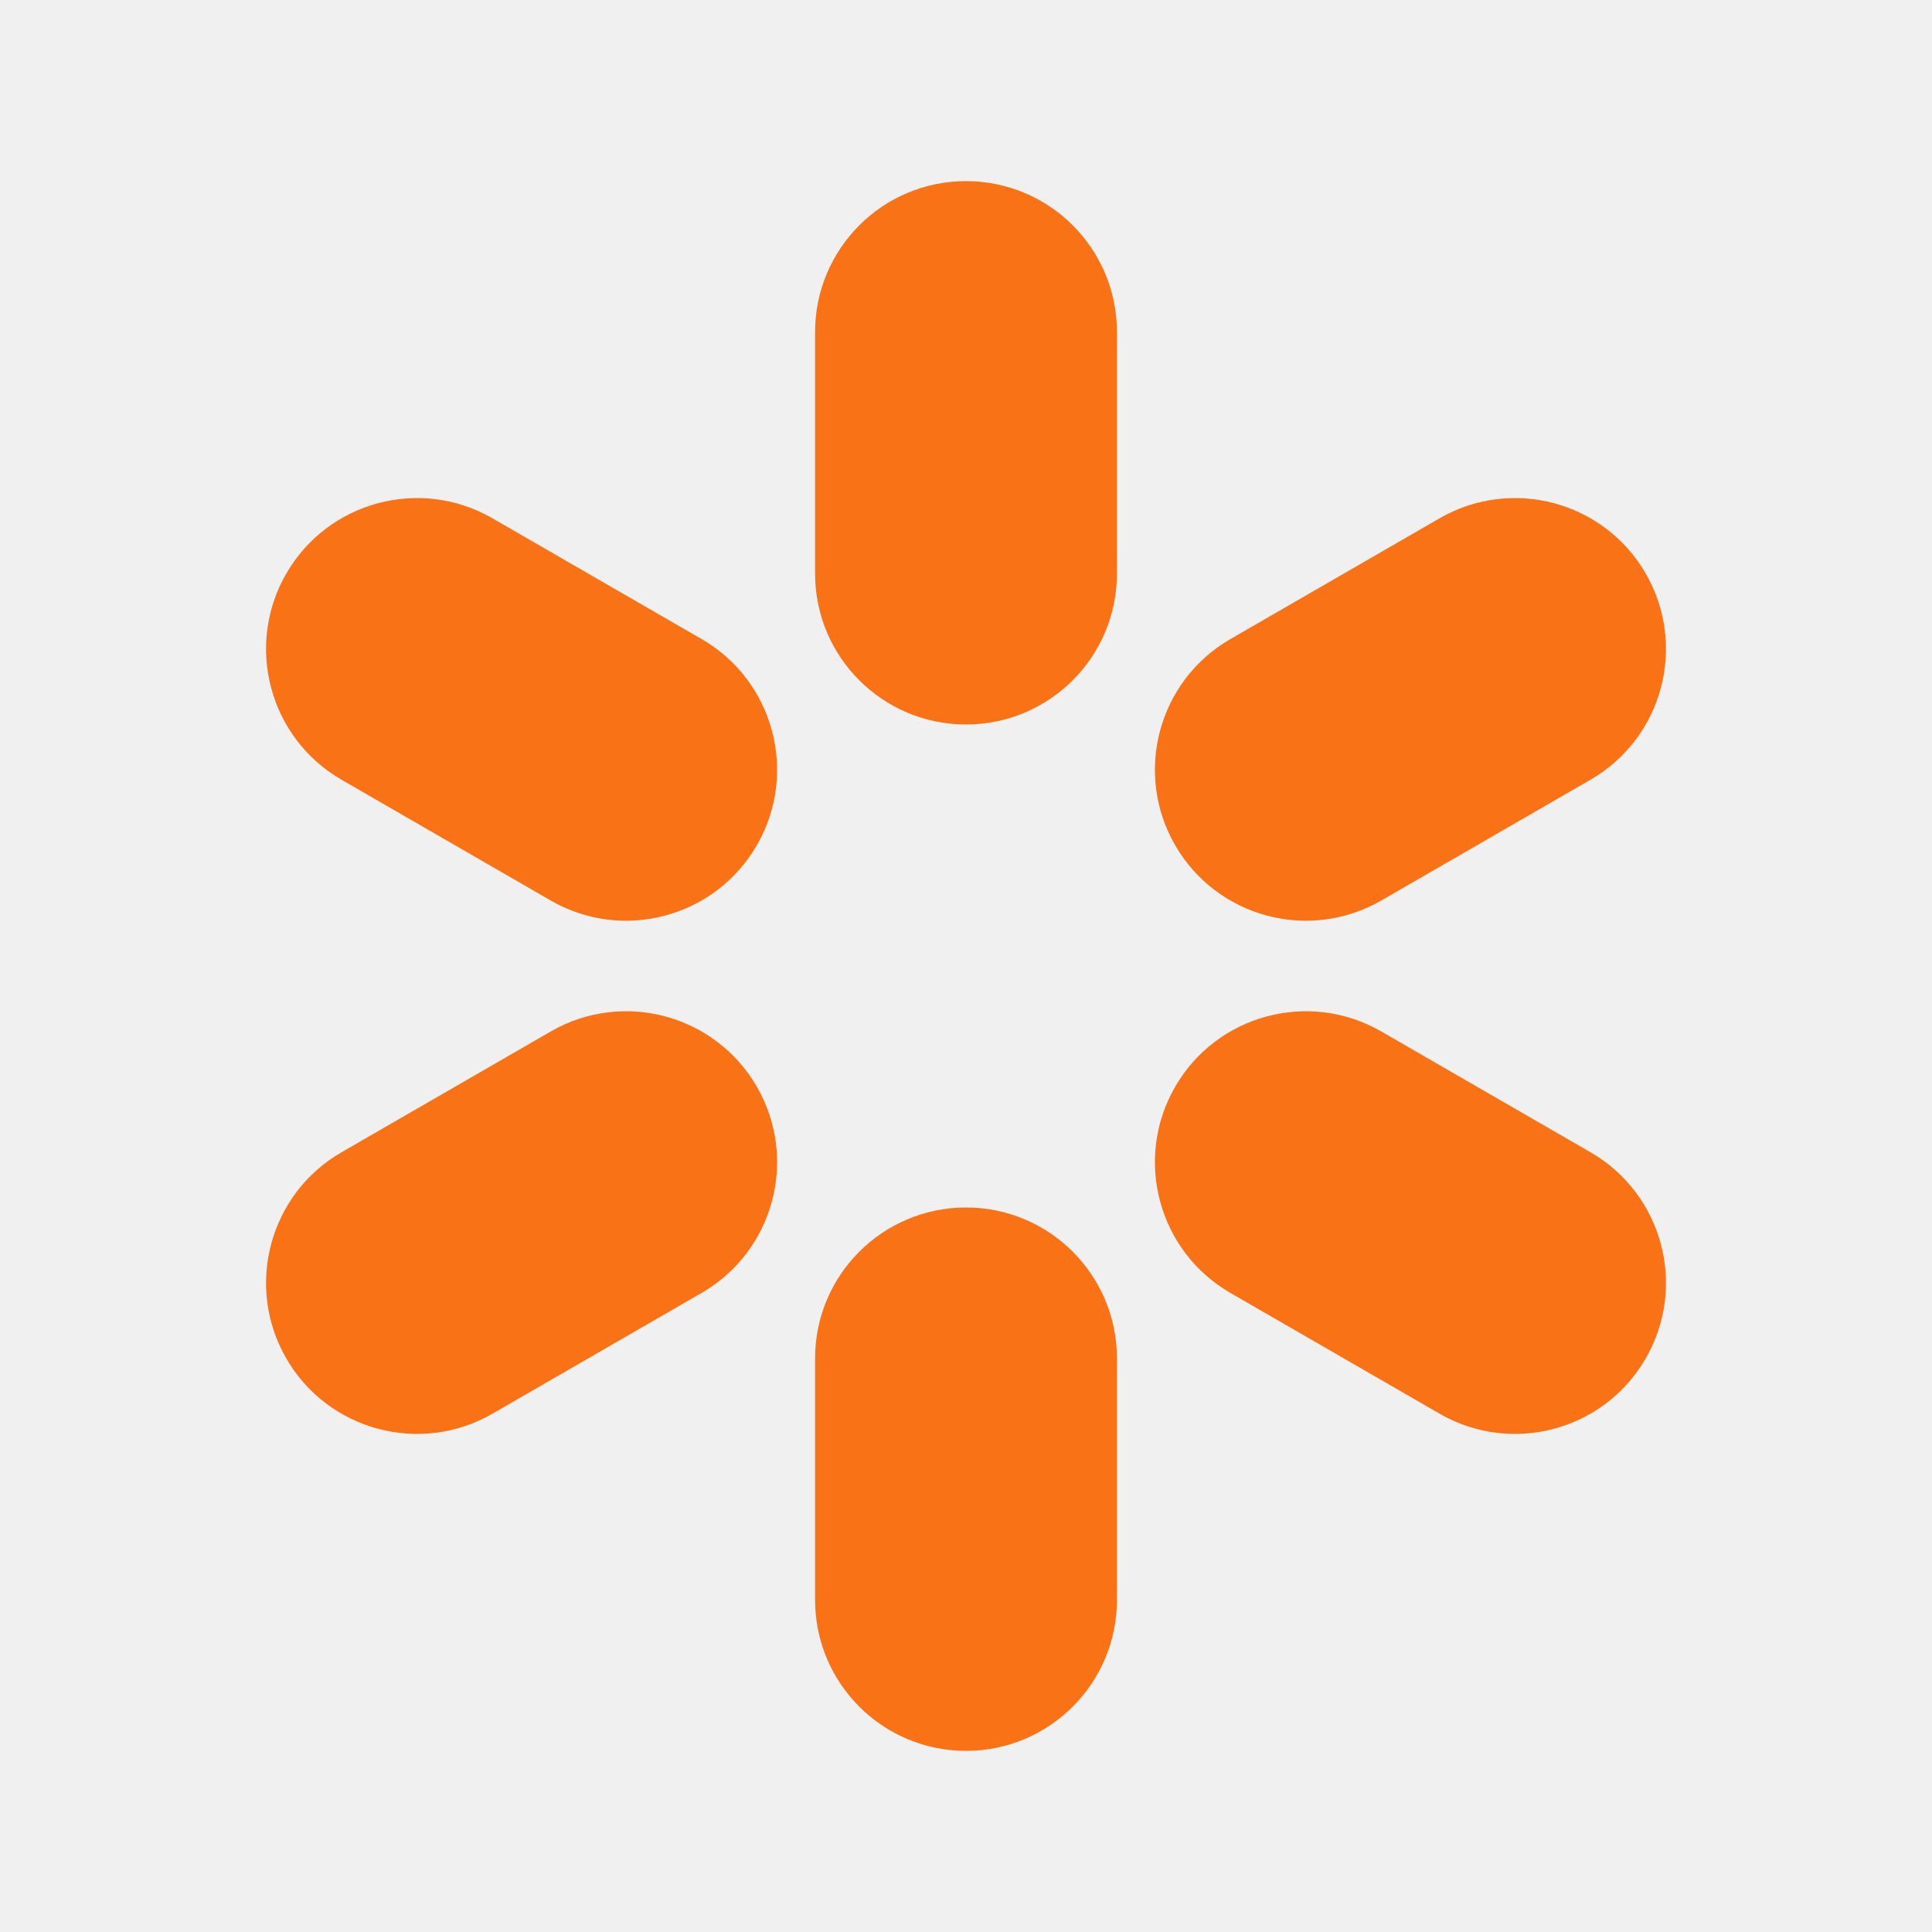
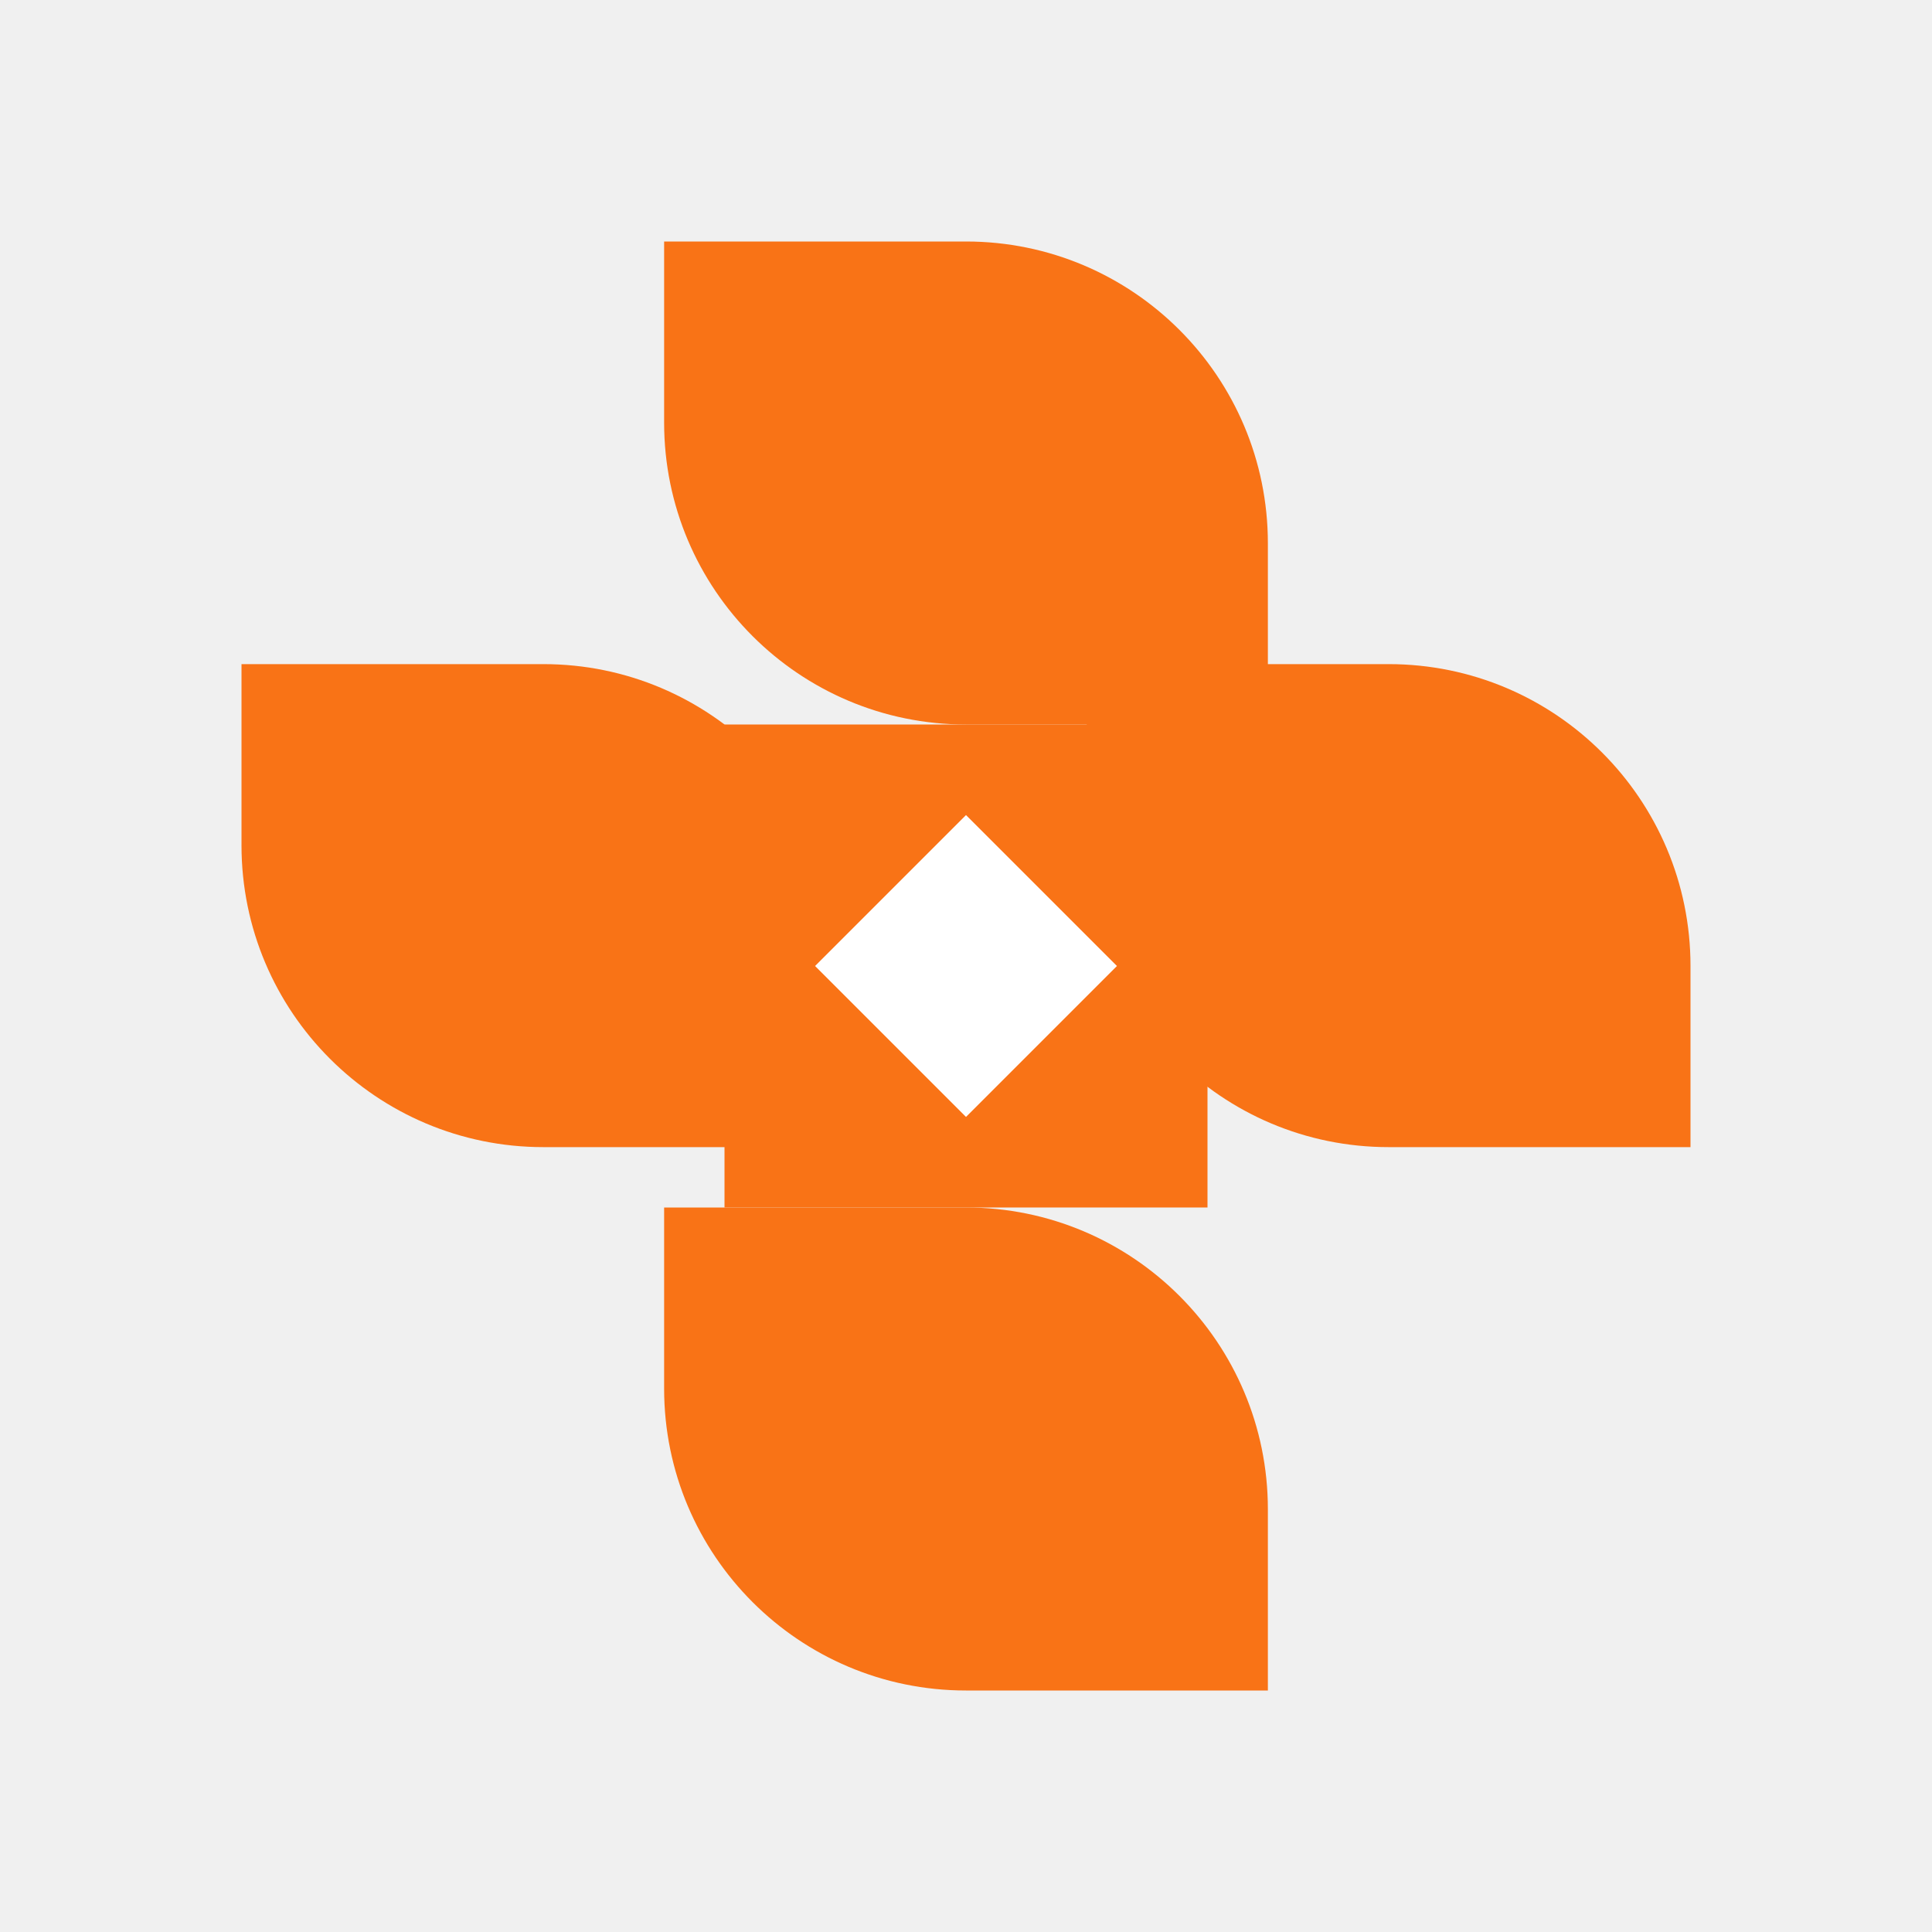
<svg xmlns="http://www.w3.org/2000/svg" width="64" height="64" viewBox="0 0 64 64" fill="none">
  <g fill="#F97316">
-     <rect x="27" y="6" width="10" height="18" rx="5" />
-     <rect x="27" y="6" width="10" height="18" rx="5" transform="rotate(60 32 32)" />
-     <rect x="27" y="6" width="10" height="18" rx="5" transform="rotate(120 32 32)" />
-     <rect x="27" y="6" width="10" height="18" rx="5" transform="rotate(180 32 32)" />
-     <rect x="27" y="6" width="10" height="18" rx="5" transform="rotate(240 32 32)" />
-     <rect x="27" y="6" width="10" height="18" rx="5" transform="rotate(300 32 32)" />
+     <path d="M32 8C37.523 8 42 12.477 42 18V24H32C26.477 24 22 19.523 22 14V8H32Z" />
+     <path d="M46 22C51.523 22 56 26.477 56 32V38H46C40.477 38 36 33.523 36 28V22H46Z" />
+     <path d="M32 40C37.523 40 42 44.477 42 50V56H32C26.477 56 22 51.523 22 46V40H32Z" />
+     <path d="M18 22C23.523 22 28 26.477 28 32V38H18C12.477 38 8 33.523 8 28V22H18Z" />
+     <path d="M24 24H40V40H24V24Z" />
  </g>
+   <path d="M32 27L37 32L32 37L27 32L32 27Z" fill="white" />
</svg>
